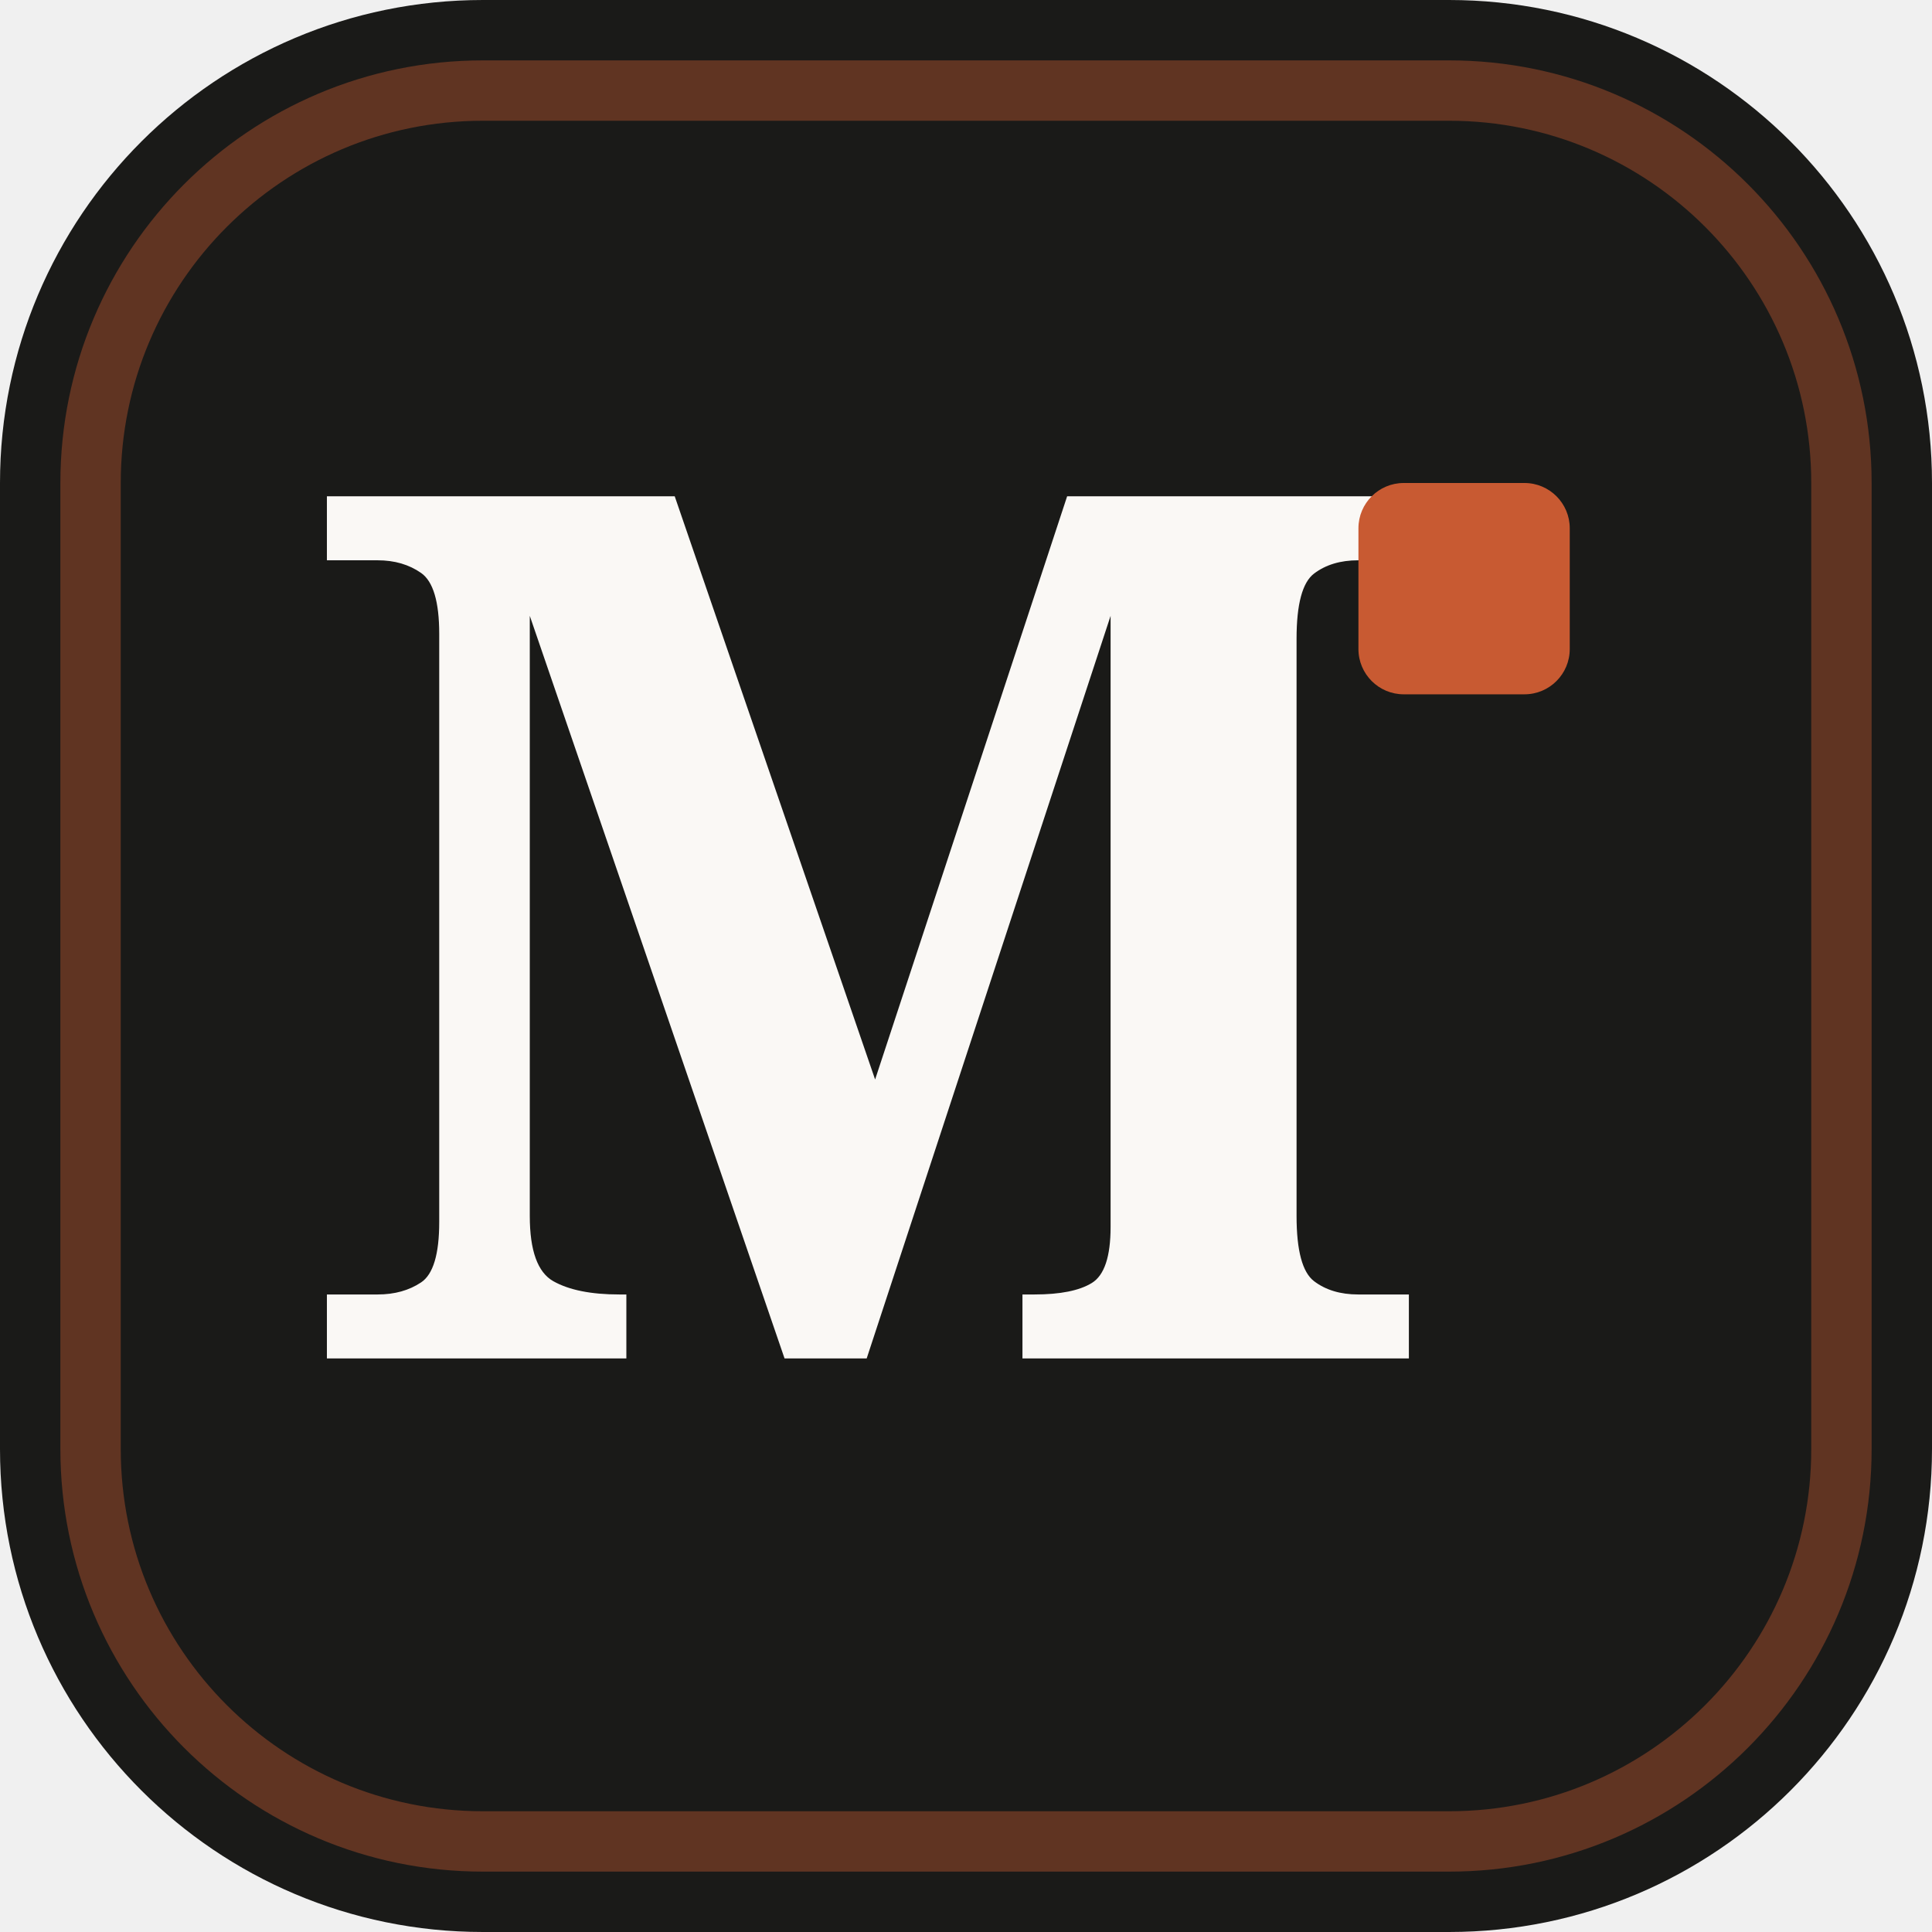
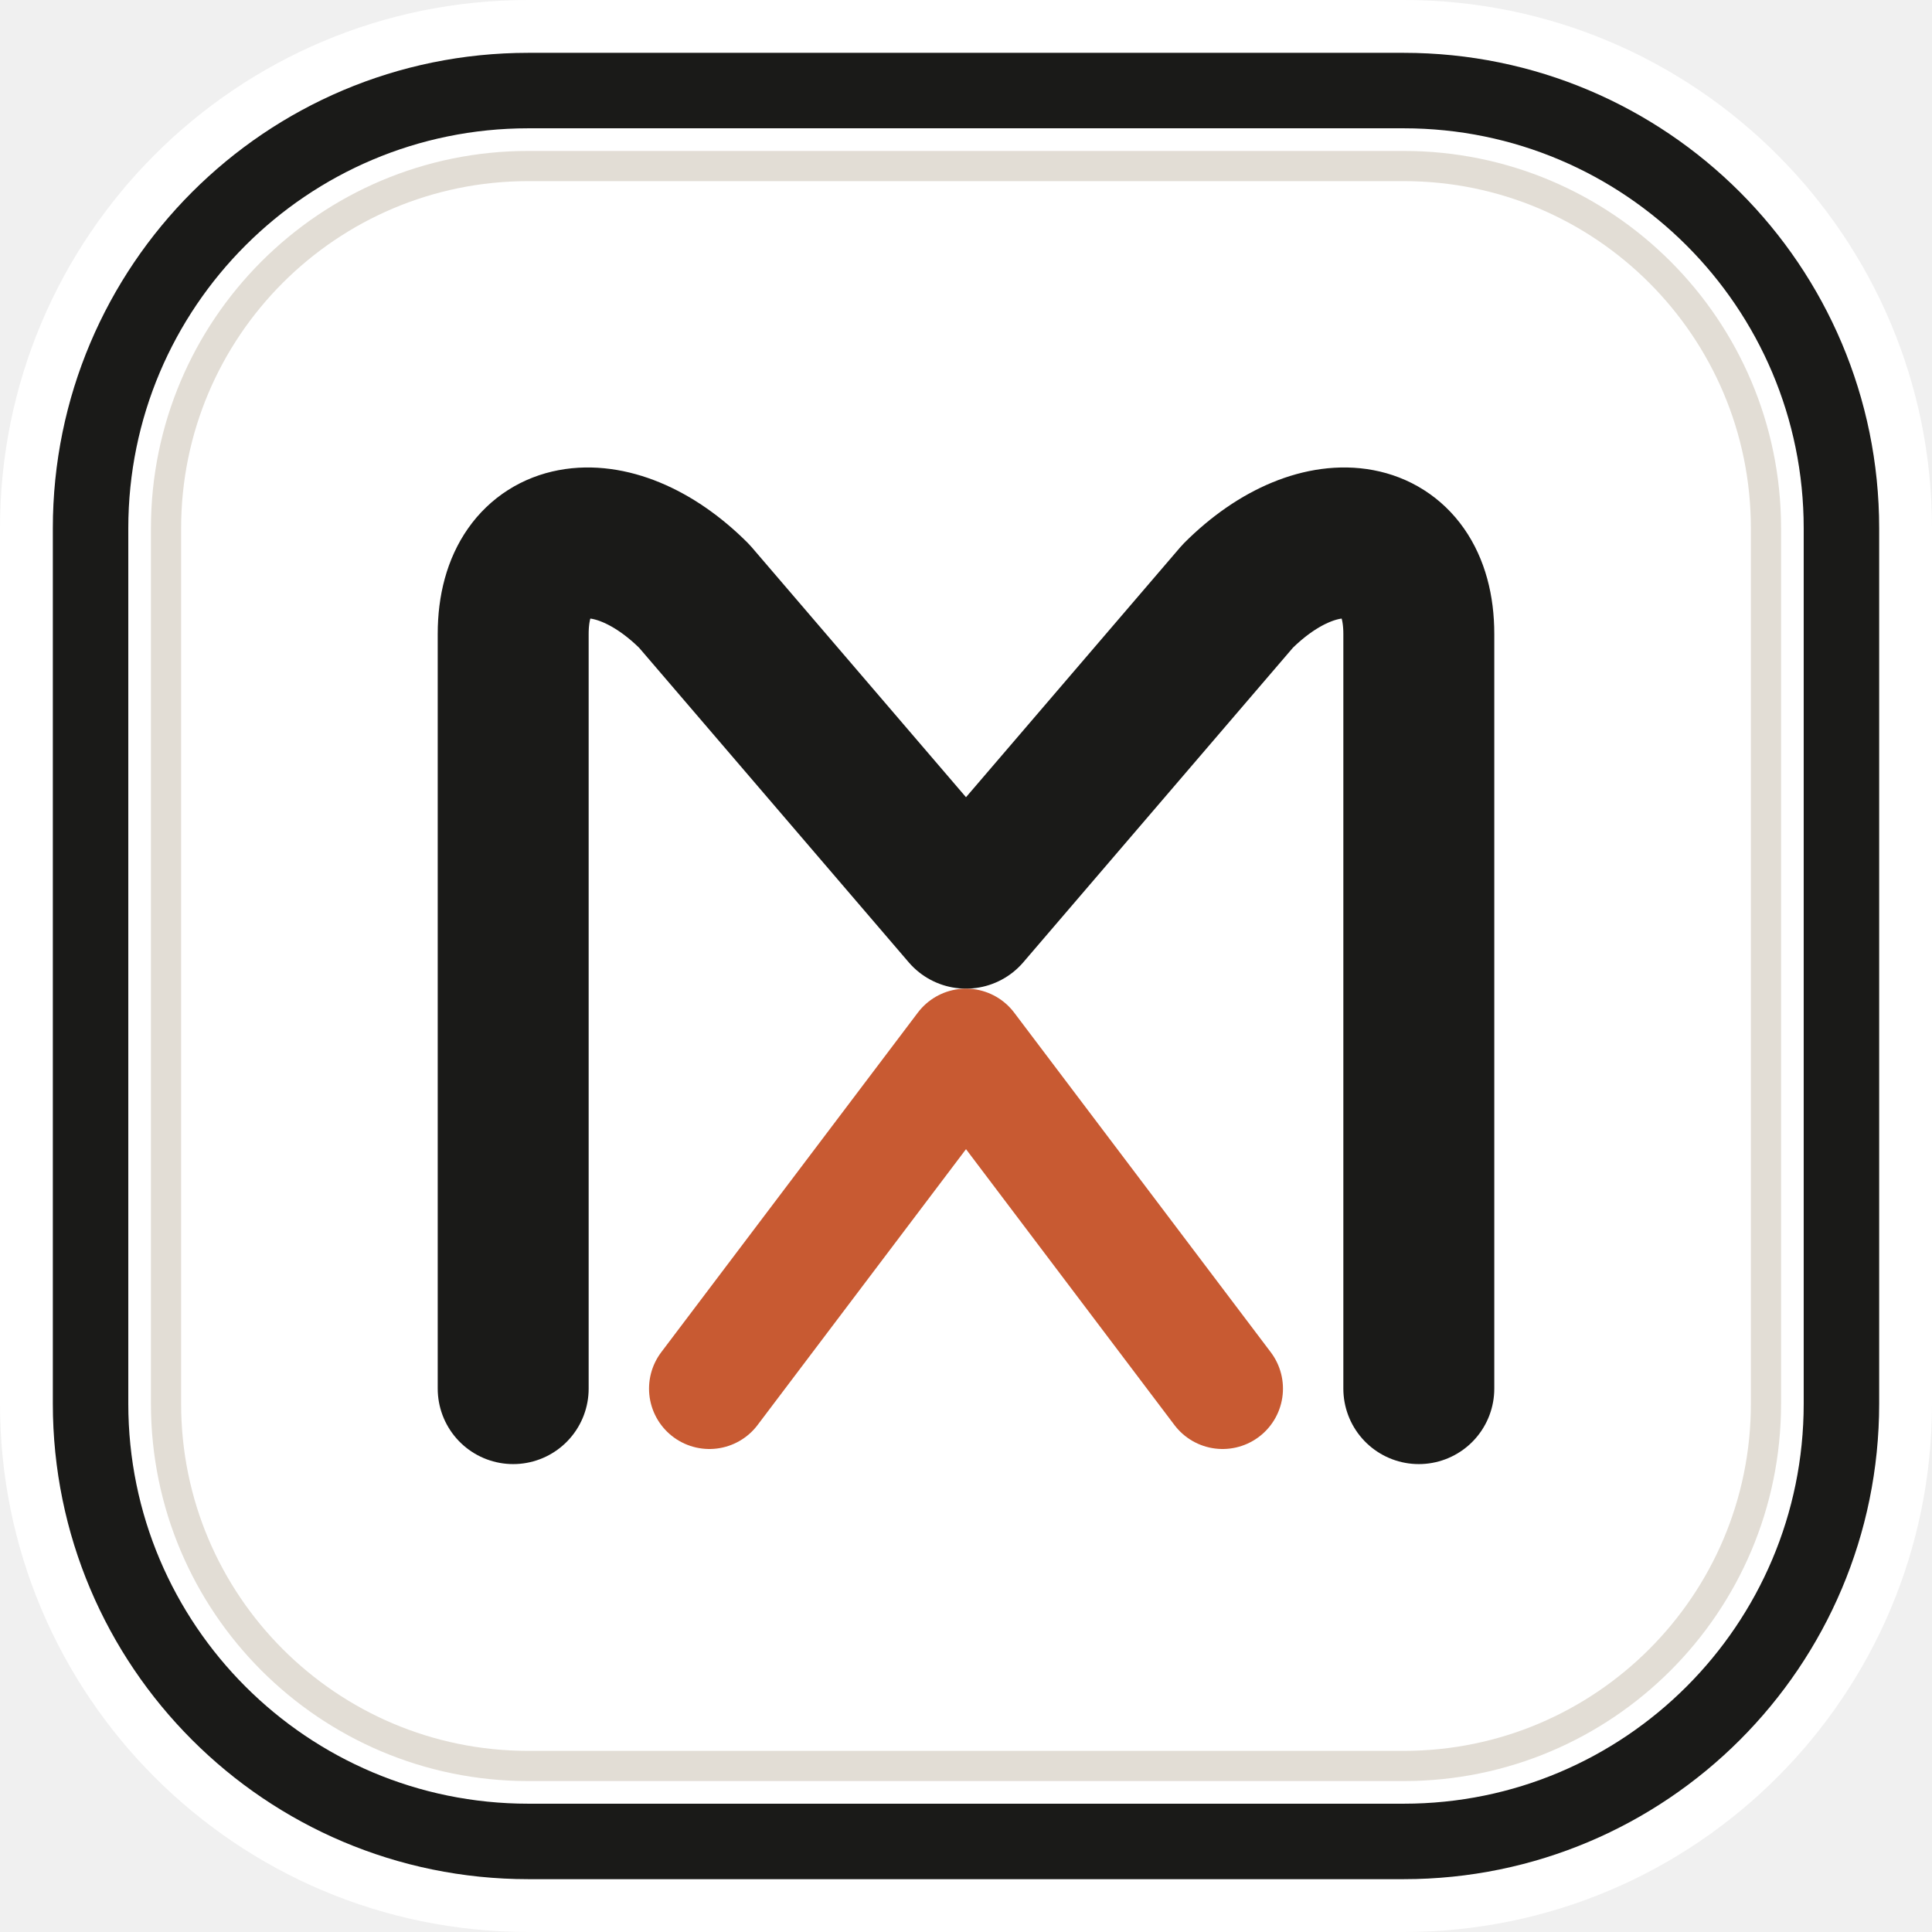
<svg xmlns="http://www.w3.org/2000/svg" viewBox="0 0 512 512" width="100%" height="100%">
-   <rect width="512" height="512" rx="128" fill="#1A1A18" />
-   <rect x="24" y="24" width="464" height="464" rx="104" fill="none" stroke="#C85A32" stroke-width="16" opacity="0.4" />
-   <text x="230" y="360" font-family="'Playfair Display', 'Georgia', serif" font-weight="900" font-size="320" fill="#FAF8F5" text-anchor="middle">M</text>
-   <rect x="360" y="128" width="56" height="56" fill="#C85A32" rx="12" />
+   <rect width="512" height="512" rx="140" fill="#FFFFFF" />
+   <rect x="24" y="24" width="464" height="464" rx="116" fill="none" stroke="#1A1A18" stroke-width="20" />
+   <rect x="44" y="44" width="424" height="424" rx="96" fill="none" stroke="#E2DDD5" stroke-width="8" />
+   <g fill="none" stroke-linecap="round" stroke-linejoin="round">
+     <path d="M 136 368 V 168 C 136 140 162 136 184 158 L 256 242 L 328 158 C 350 136 376 140 376 168 V 368" stroke="#1A1A18" stroke-width="40" />
+     <path d="M 188 368 L 256 278 L 324 368" stroke="#C85A32" stroke-width="32" />
+   </g>
</svg>
